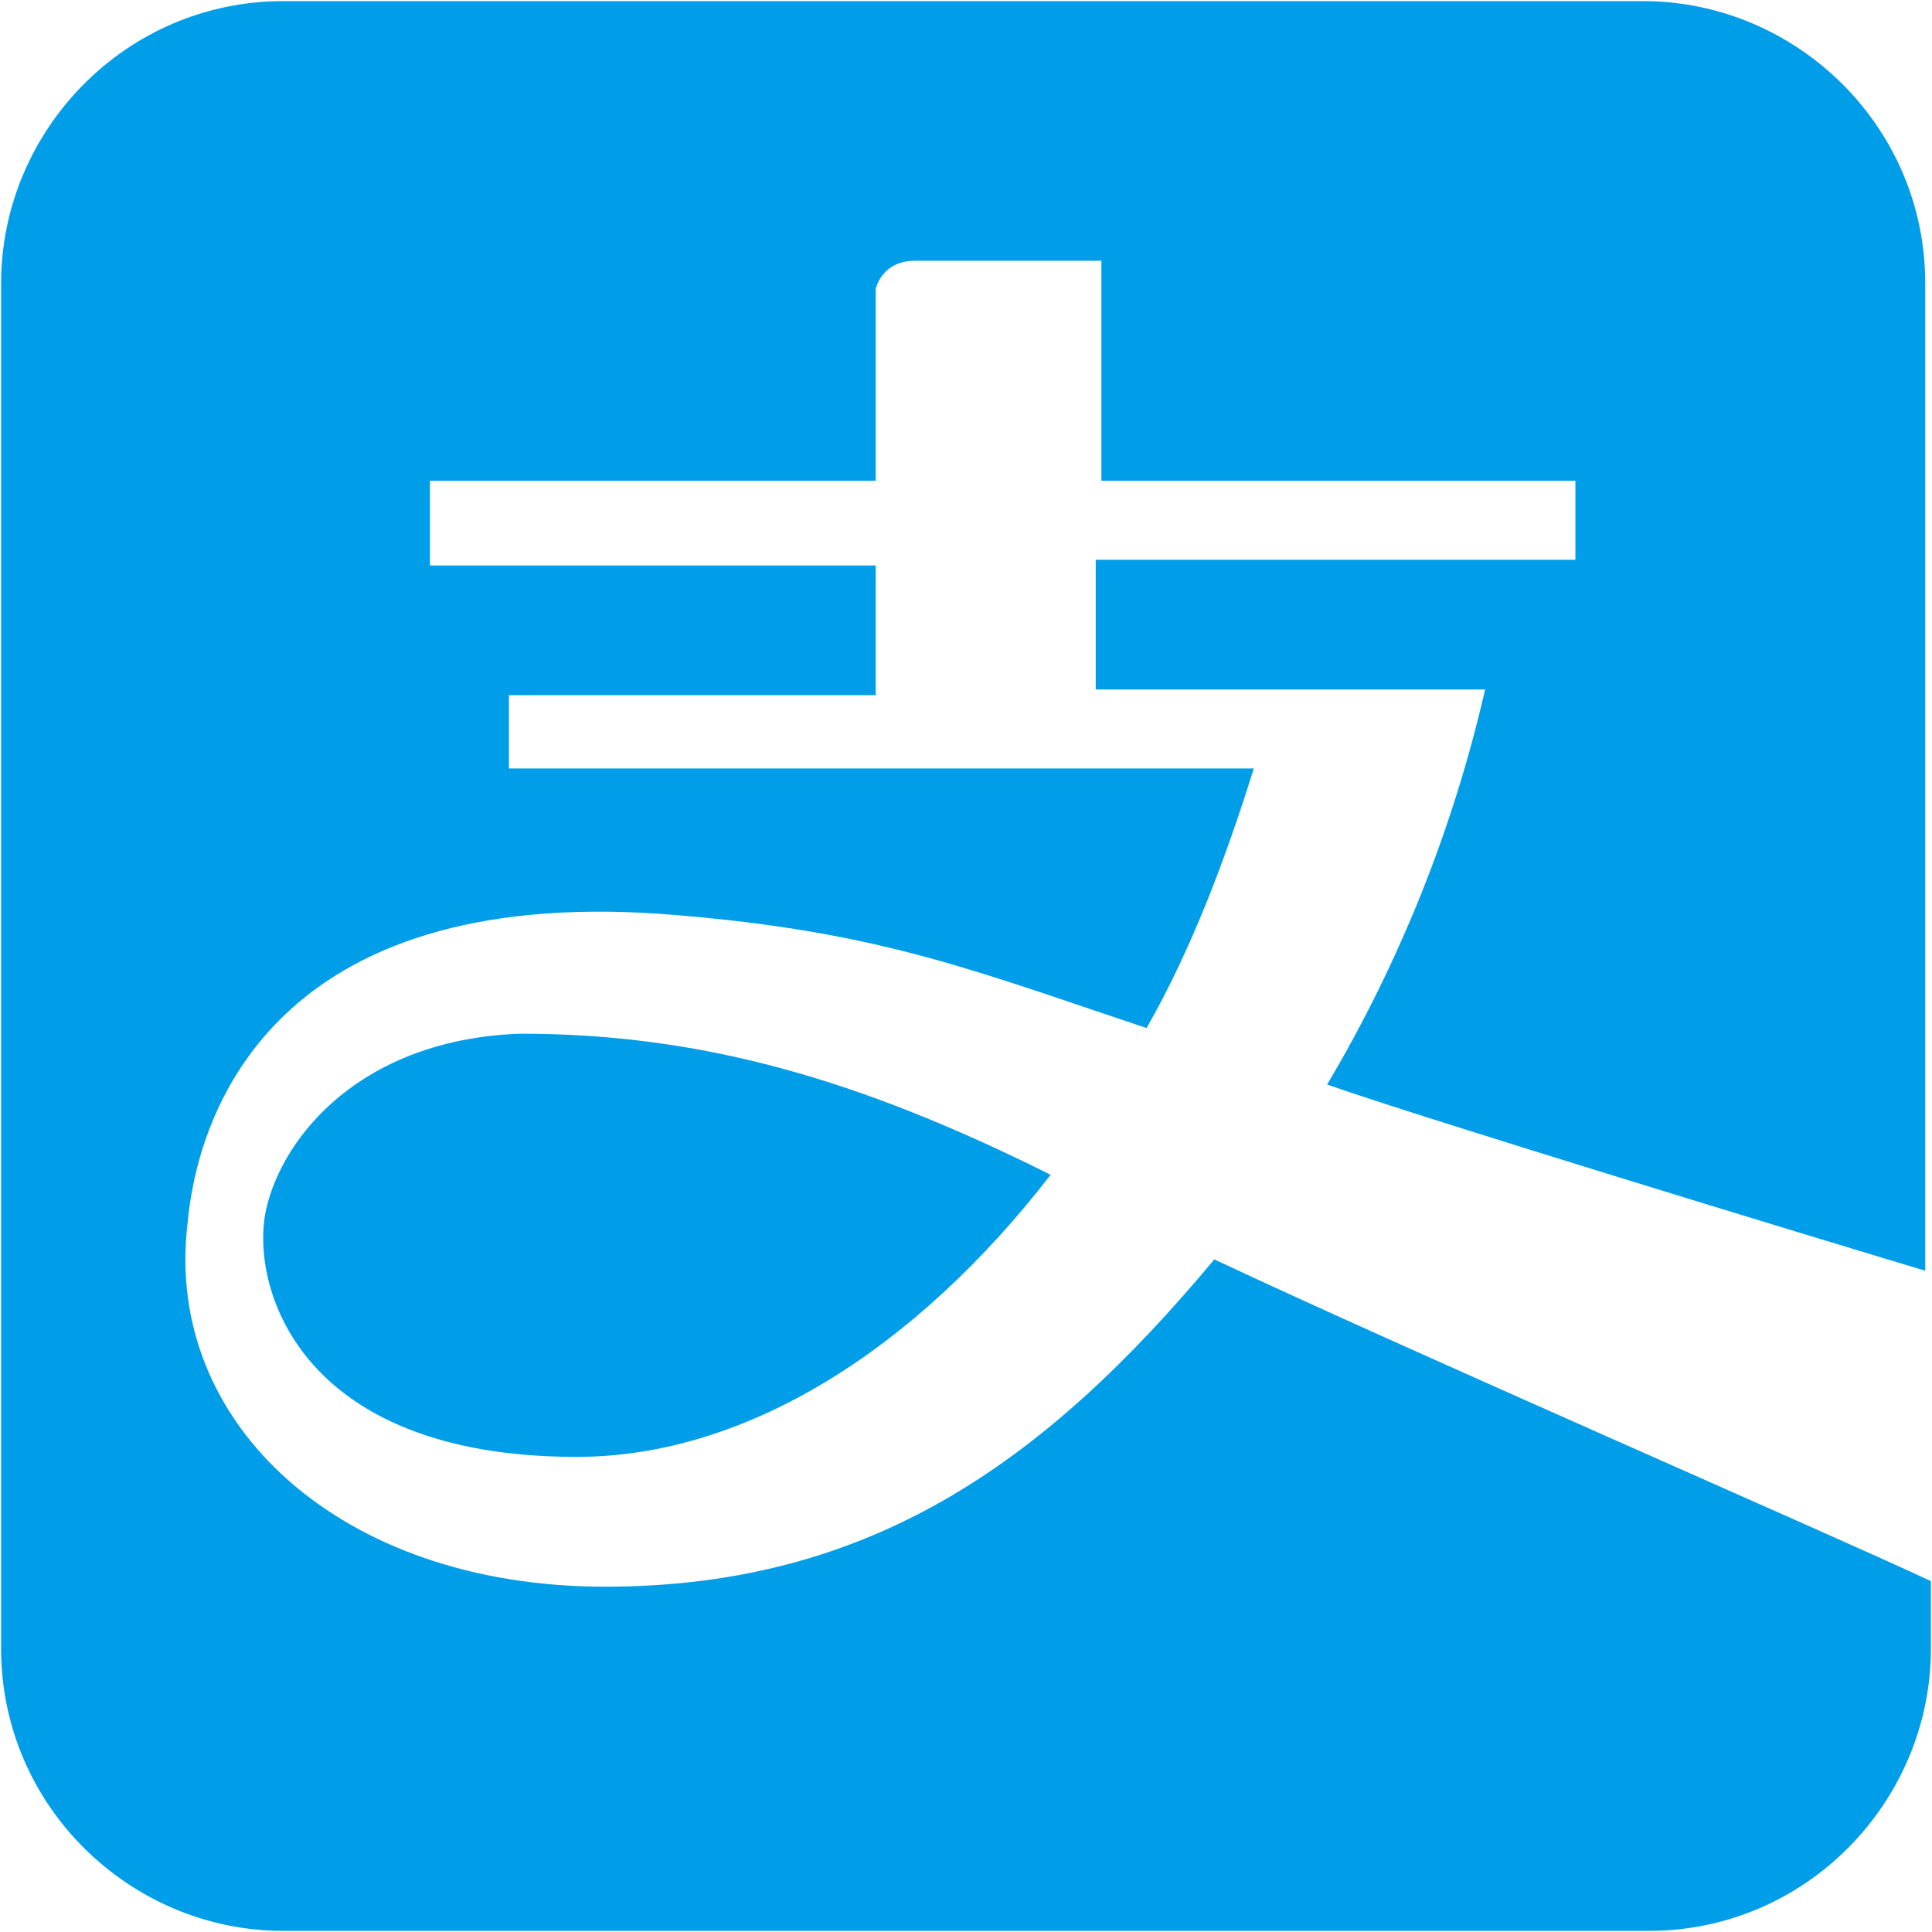
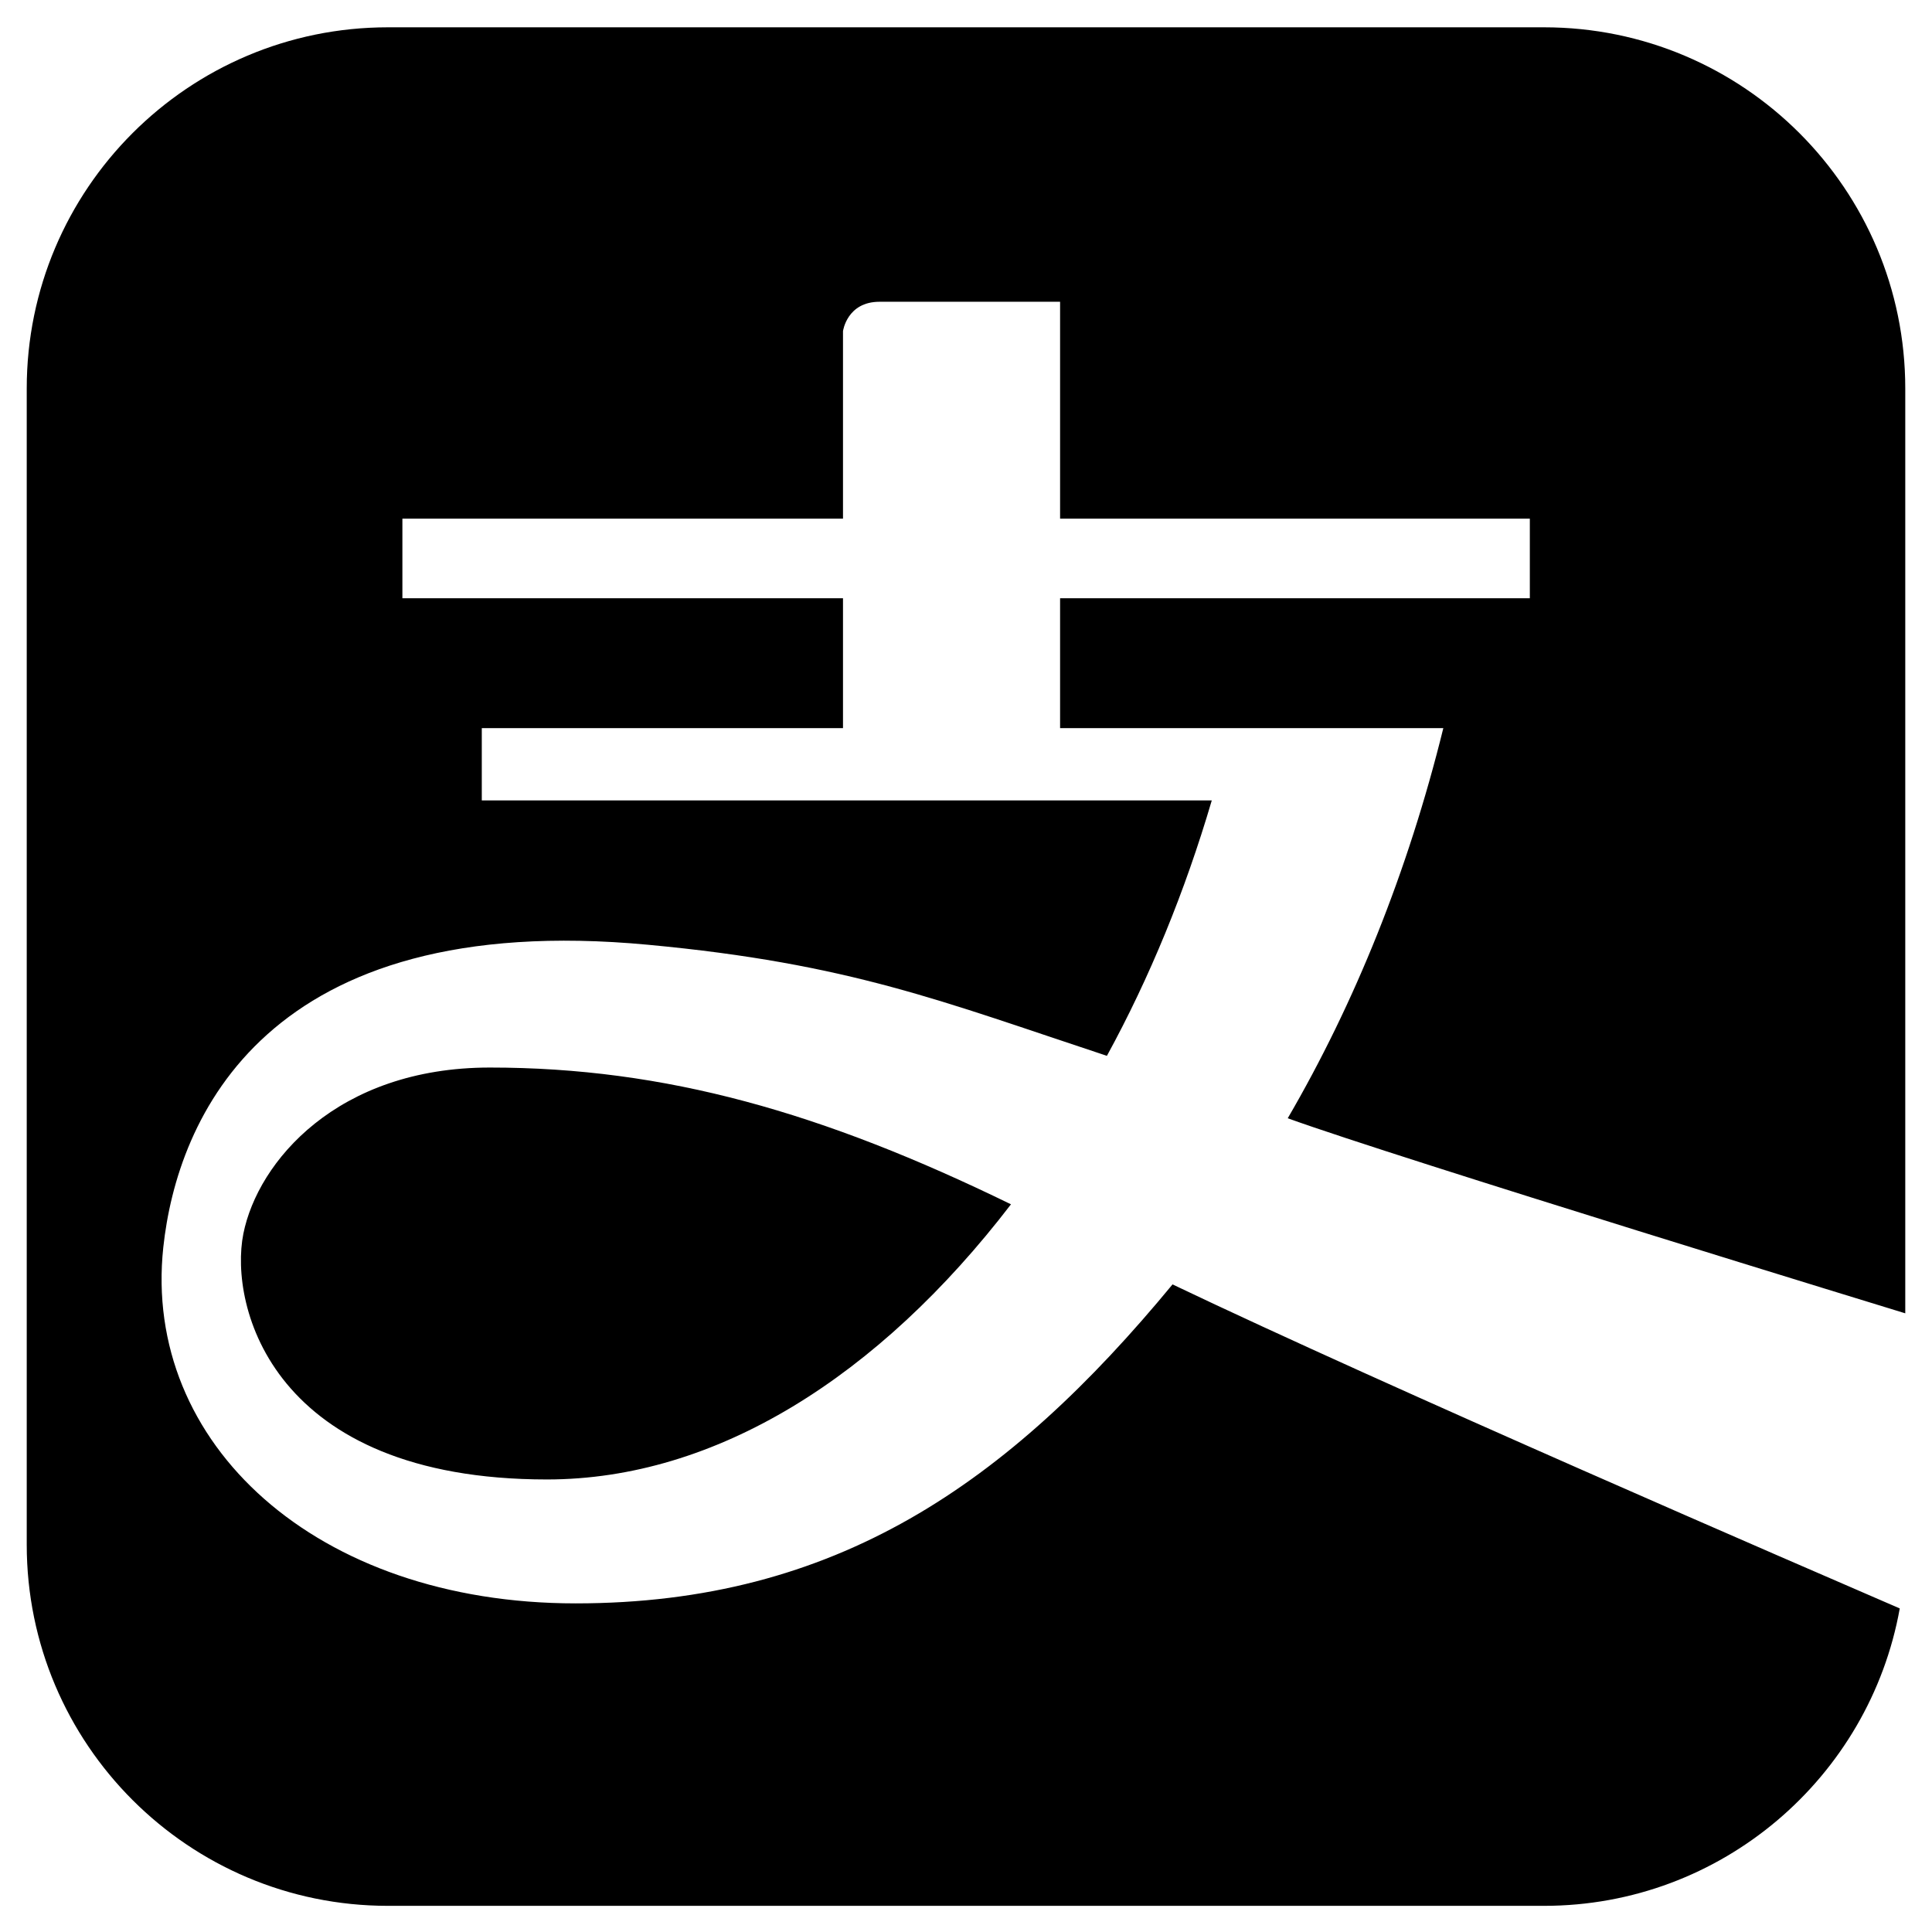
- <svg xmlns="http://www.w3.org/2000/svg" t="1587048114441" class="icon" viewBox="0 0 1024 1024" version="1.1" p-id="1934" width="200" height="200">
+ <svg xmlns="http://www.w3.org/2000/svg" t="1587278966255" class="icon" viewBox="0 0 1024 1024" version="1.1" p-id="13061" width="128" height="128">
  <defs>
    <style type="text/css" />
  </defs>
-   <path d="M643.584 667.53c-89.718 107.638-182.43 173.45-322.954 173.45-140.603 0-233.314-86.725-221.341-191.41 5.986-68.765 53.838-182.43 260.174-164.47 107.678 8.94 158.523 29.893 248.242 59.786 23.906-41.866 41.865-89.718 56.832-137.57H269.745v-38.873h194.403v-68.726H227.879v-44.899h236.269V153.167S467.14 138.2 485.1 138.2h98.659v116.617h251.234v41.866H580.766v68.766H787.14a730.19 730.19 0 0 1-83.732 209.368c50.806 17.92 257.182 80.739 317.007 98.698V150.134c0-83.732-68.805-149.543-149.543-149.543H150.134C66.402 0.59 0.591 69.396 0.591 150.134v723.732c0 83.732 68.805 149.543 149.543 149.543h723.732c83.732 0 149.543-68.765 149.543-149.543v-35.84C972.564 814.08 745.275 715.382 643.584 667.49z" fill="#009EE9" p-id="1935" />
-   <path d="M141.154 640.59c-8.98 38.873 14.967 131.585 164.47 131.585 89.719 0 179.476-56.793 251.235-149.504-101.691-50.846-185.423-74.792-281.127-74.792-83.732 2.994-125.637 53.84-134.578 92.712z" fill="#009EE9" p-id="1936" />
+   <path d="M1009.83 696.086l0-490.167c0-105.696-85.749-191.445-191.445-191.445L205.615 14.474C99.919 14.474 14.17 100.223 14.17 205.919l0 612.77c0 105.696 85.749 191.445 191.445 191.445l612.77 0c94.141 0 172.471-68.113 188.526-157.632-50.841-22.015-270.869-117.008-385.444-171.741-87.208 105.696-178.552 169.065-316.359 169.065C167.423 849.826 75.471 765.05 86.54 661.179c7.298-68.113 54.004-179.525 257.003-160.43 106.912 9.974 155.929 30.043 243.138 58.869 22.623-41.354 41.354-86.965 55.585-135.374L255.361 424.244l0-38.313 191.445 0 0-68.842-233.529 0L213.278 274.883l233.529 0 0-99.371c0 0 2.068-15.569 19.339-15.569l95.723 0L561.868 274.883l248.976 0 0 42.205L561.868 317.088l0 68.842 203.122 0c-18.731 76.019-46.949 145.834-82.465 206.77C741.394 613.986 1009.83 696.086 1009.83 696.086L1009.83 696.086 1009.83 696.086 1009.83 696.086zM289.904 784.146C144.314 784.146 121.326 692.316 128.988 653.881c7.663-38.192 49.747-88.06 130.63-88.06 92.925 0 176.241 23.718 276.221 72.491C465.781 729.656 379.424 784.146 289.904 784.146L289.904 784.146 289.904 784.146zM289.904 784.146" p-id="13062" />
</svg>
